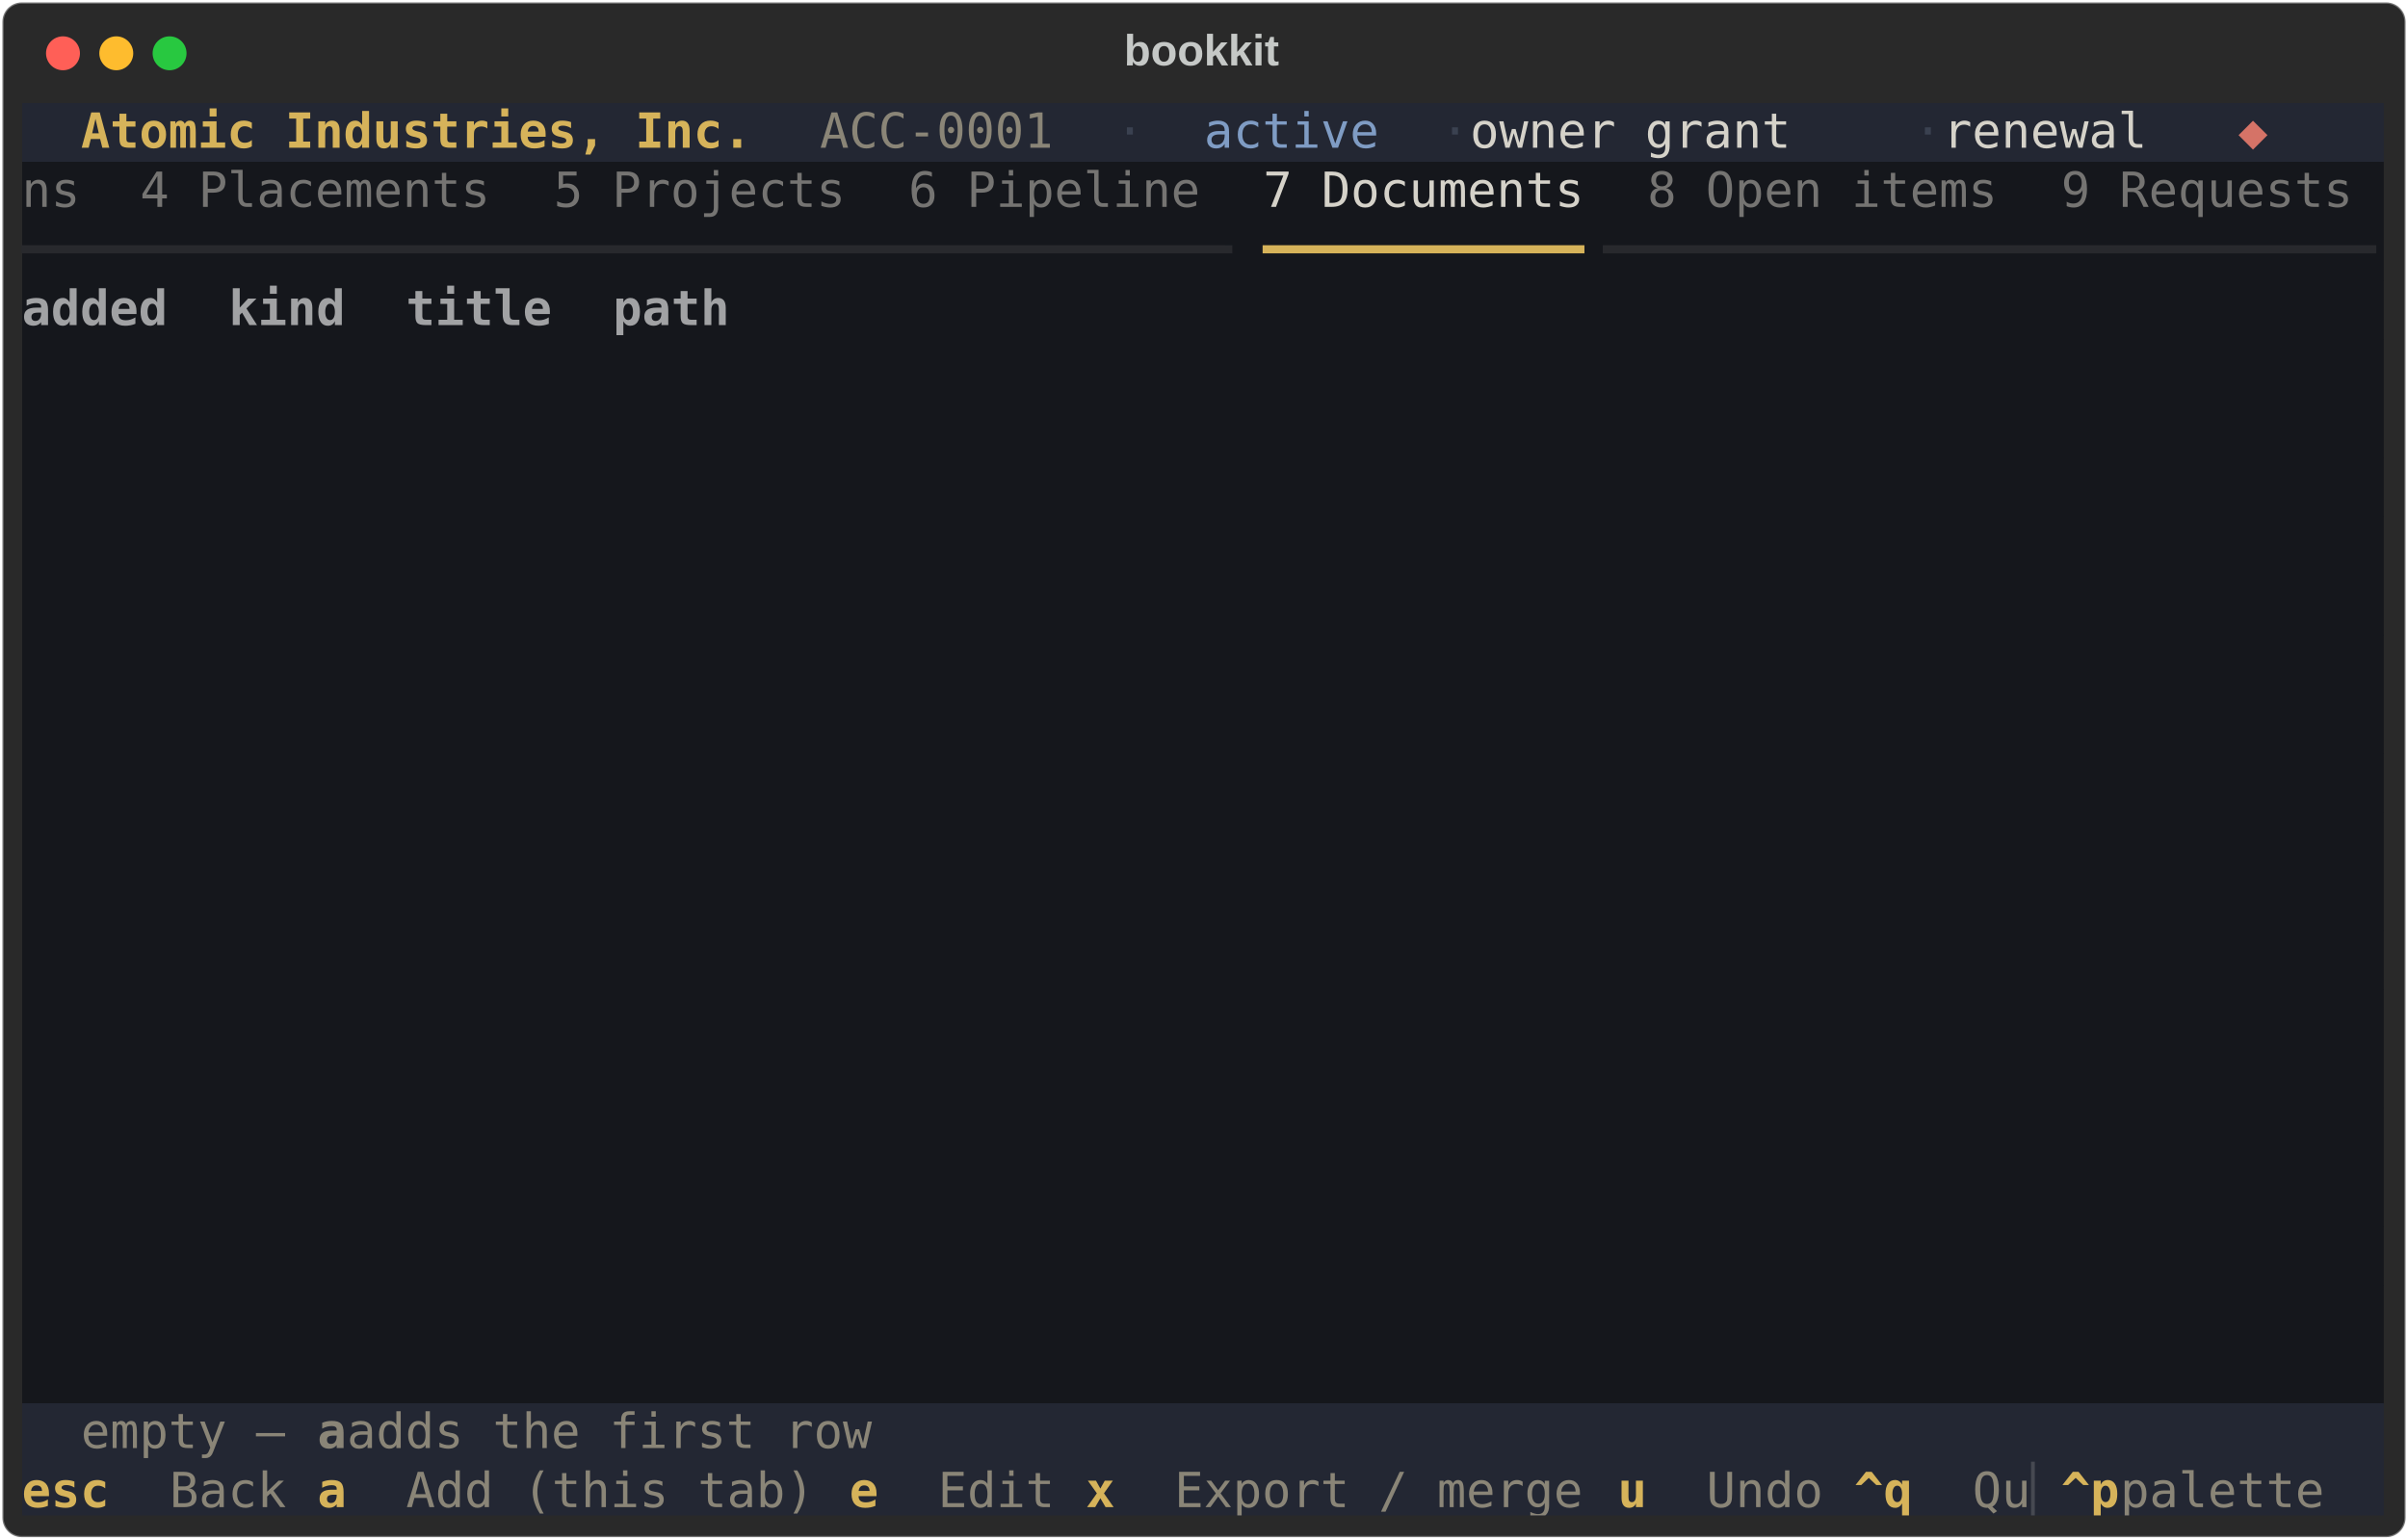
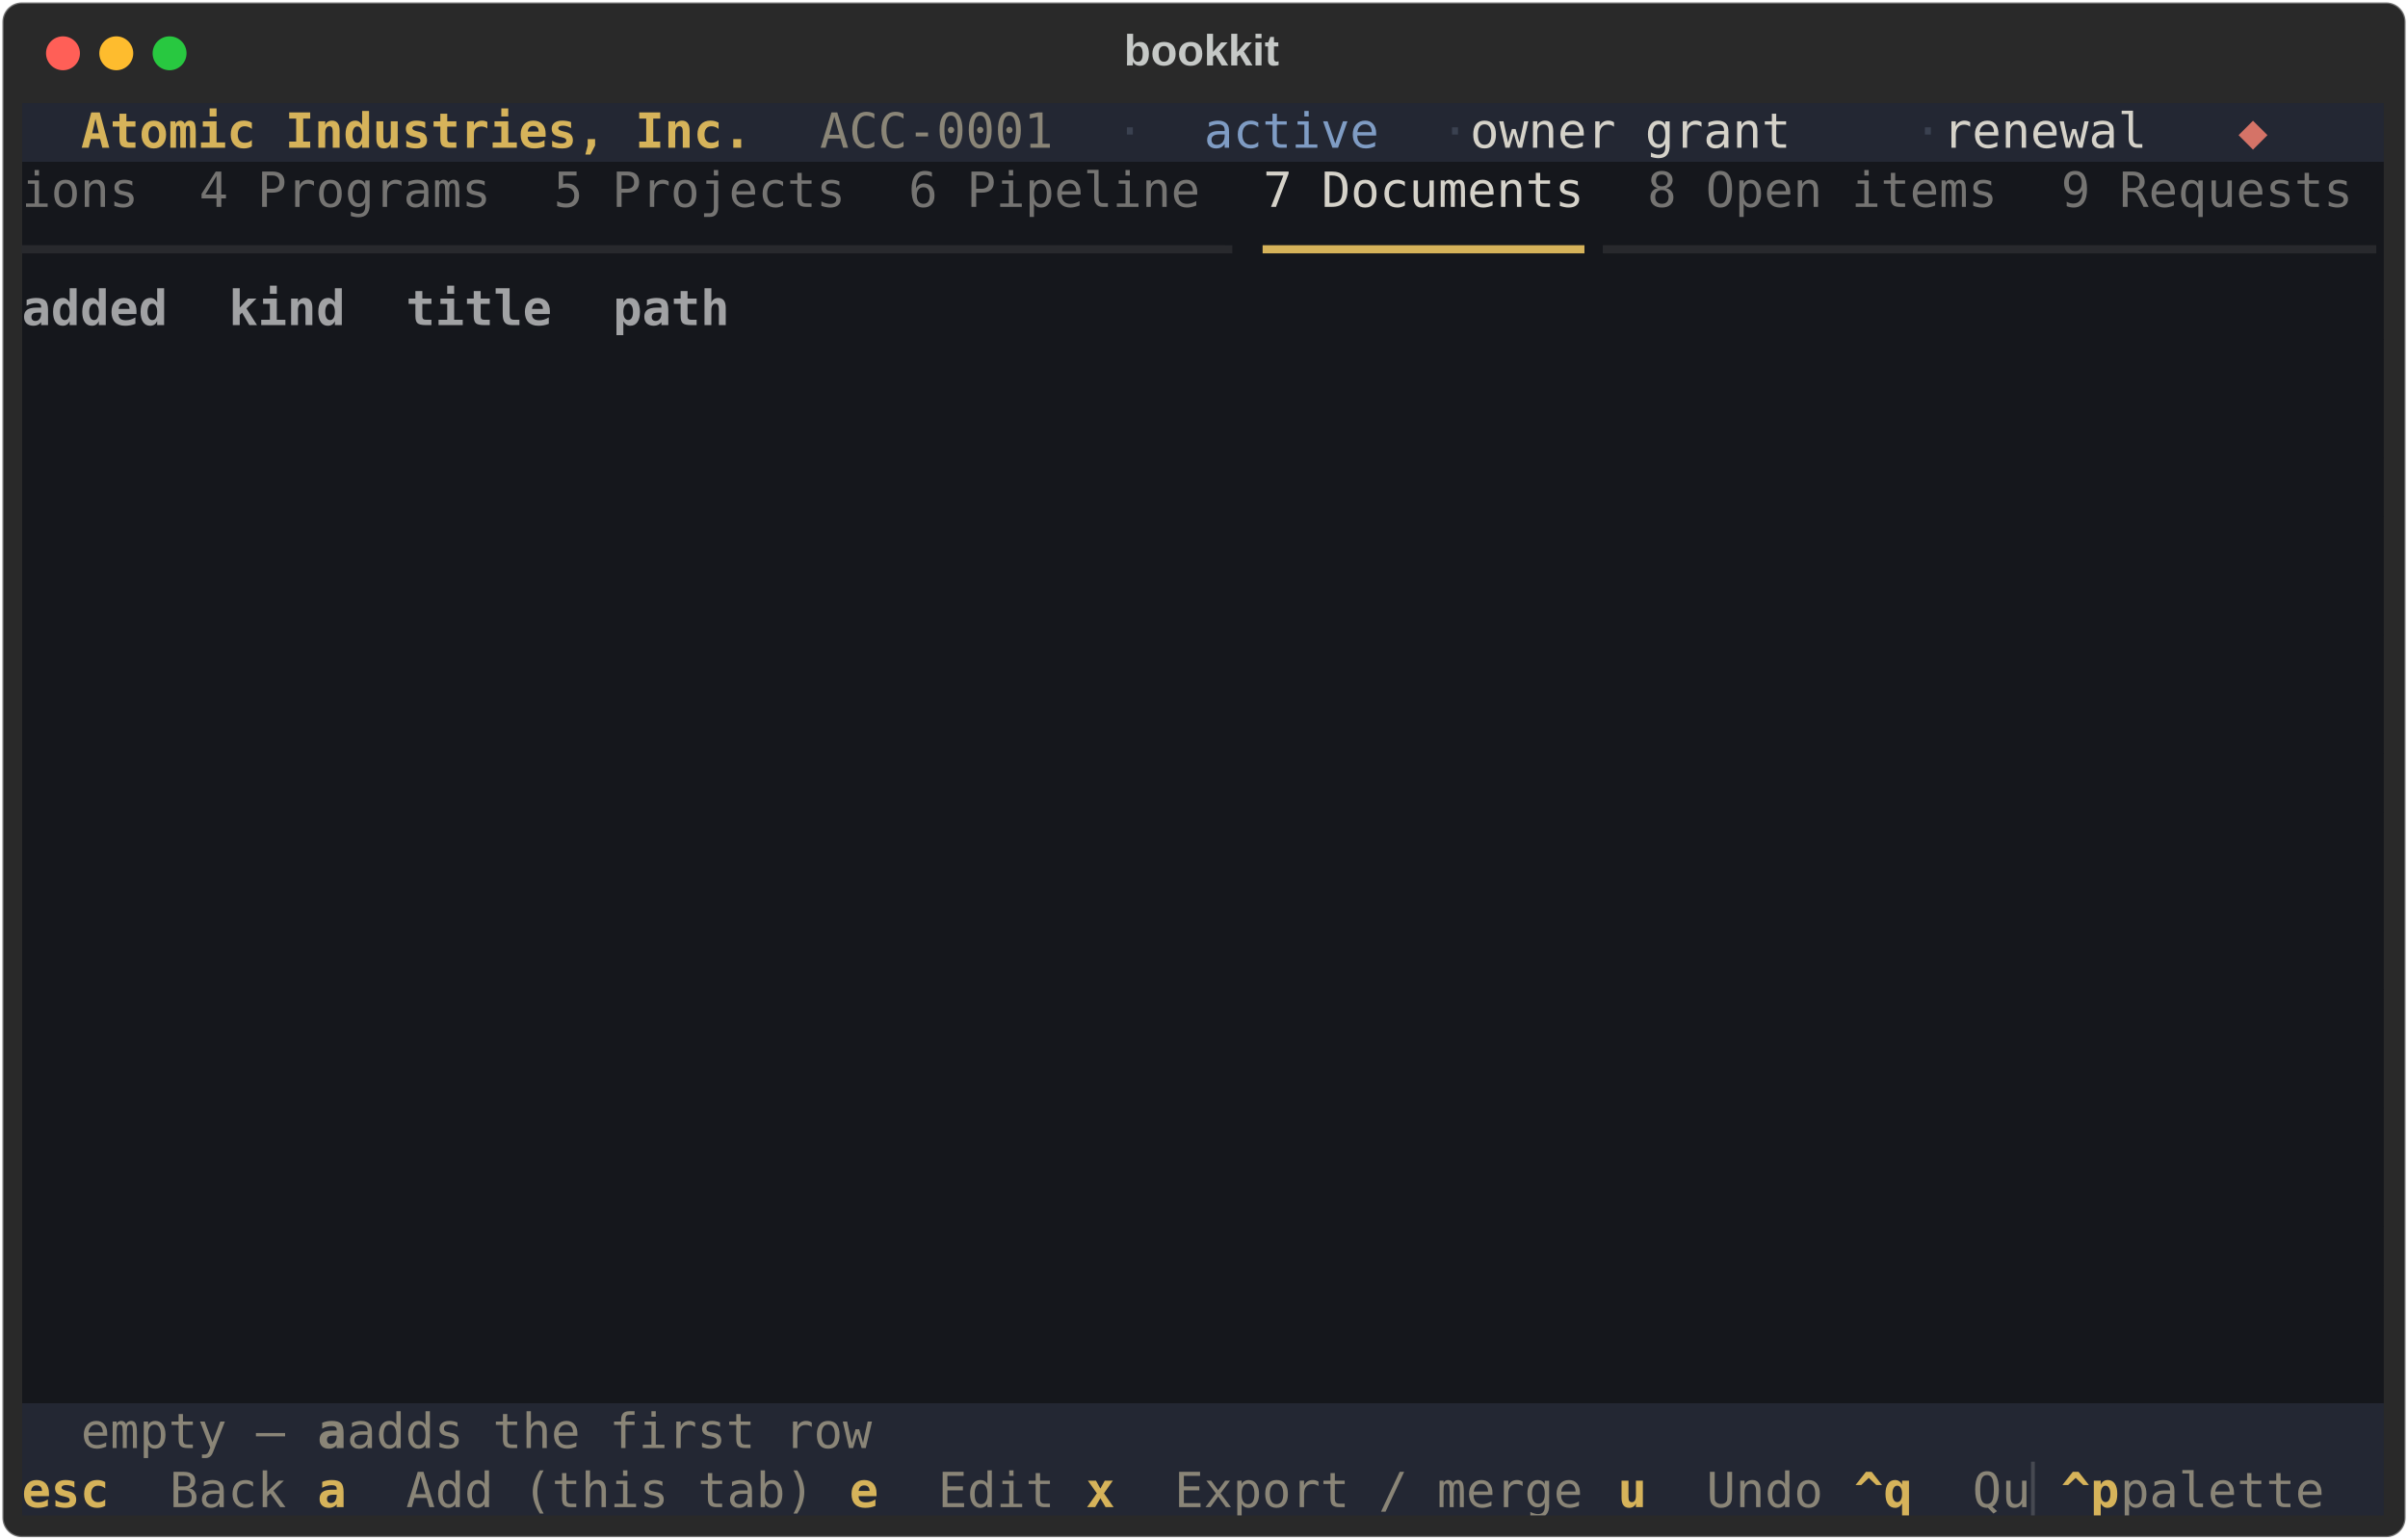
<svg xmlns="http://www.w3.org/2000/svg" class="rich-terminal" viewBox="0 0 994 635.6">
  <style>

    @font-face {
        font-family: "Fira Code";
        src: local("FiraCode-Regular"),
                url("https://cdnjs.cloudflare.com/ajax/libs/firacode/6.2.0/woff2/FiraCode-Regular.woff2") format("woff2"),
                url("https://cdnjs.cloudflare.com/ajax/libs/firacode/6.2.0/woff/FiraCode-Regular.woff") format("woff");
        font-style: normal;
        font-weight: 400;
    }
    @font-face {
        font-family: "Fira Code";
        src: local("FiraCode-Bold"),
                url("https://cdnjs.cloudflare.com/ajax/libs/firacode/6.2.0/woff2/FiraCode-Bold.woff2") format("woff2"),
                url("https://cdnjs.cloudflare.com/ajax/libs/firacode/6.2.0/woff/FiraCode-Bold.woff") format("woff");
        font-style: bold;
        font-weight: 700;
    }

    .terminal-matrix {
        font-family: Fira Code, monospace;
        font-size: 20px;
        line-height: 24.4px;
        font-variant-east-asian: full-width;
    }

    .terminal-title {
        font-size: 18px;
        font-weight: bold;
        font-family: arial;
    }

    .terminal-r1 { fill: #c5c8c6 }
.terminal-r2 { fill: #d6b35a;font-weight: bold }
.terminal-r3 { fill: #d5d2c9 }
.terminal-r4 { fill: #8a8577 }
.terminal-r5 { fill: #3a4150 }
.terminal-r6 { fill: #7f9cc4 }
.terminal-r7 { fill: #d57367;font-weight: bold }
.terminal-r8 { fill: #757472 }
.terminal-r9 { fill: #28292d }
.terminal-r10 { fill: #d6b35a }
.terminal-r11 { fill: #a1a2a4;font-weight: bold }
.terminal-r12 { fill: #8a8577;font-weight: bold }
.terminal-r13 { fill: #464951 }
    </style>
  <defs>
    <clipPath id="terminal-clip-terminal">
      <rect x="0" y="0" width="975.0" height="584.6" />
    </clipPath>
    <clipPath id="terminal-line-0">
      <rect x="0" y="1.5" width="976" height="24.65" />
    </clipPath>
    <clipPath id="terminal-line-1">
      <rect x="0" y="25.9" width="976" height="24.65" />
    </clipPath>
    <clipPath id="terminal-line-2">
      <rect x="0" y="50.3" width="976" height="24.65" />
    </clipPath>
    <clipPath id="terminal-line-3">
      <rect x="0" y="74.7" width="976" height="24.65" />
    </clipPath>
    <clipPath id="terminal-line-4">
      <rect x="0" y="99.1" width="976" height="24.65" />
    </clipPath>
    <clipPath id="terminal-line-5">
      <rect x="0" y="123.5" width="976" height="24.65" />
    </clipPath>
    <clipPath id="terminal-line-6">
      <rect x="0" y="147.9" width="976" height="24.65" />
    </clipPath>
    <clipPath id="terminal-line-7">
      <rect x="0" y="172.3" width="976" height="24.65" />
    </clipPath>
    <clipPath id="terminal-line-8">
      <rect x="0" y="196.7" width="976" height="24.65" />
    </clipPath>
    <clipPath id="terminal-line-9">
      <rect x="0" y="221.1" width="976" height="24.65" />
    </clipPath>
    <clipPath id="terminal-line-10">
      <rect x="0" y="245.5" width="976" height="24.65" />
    </clipPath>
    <clipPath id="terminal-line-11">
      <rect x="0" y="269.9" width="976" height="24.65" />
    </clipPath>
    <clipPath id="terminal-line-12">
      <rect x="0" y="294.3" width="976" height="24.65" />
    </clipPath>
    <clipPath id="terminal-line-13">
      <rect x="0" y="318.7" width="976" height="24.65" />
    </clipPath>
    <clipPath id="terminal-line-14">
      <rect x="0" y="343.1" width="976" height="24.65" />
    </clipPath>
    <clipPath id="terminal-line-15">
      <rect x="0" y="367.5" width="976" height="24.65" />
    </clipPath>
    <clipPath id="terminal-line-16">
      <rect x="0" y="391.9" width="976" height="24.65" />
    </clipPath>
    <clipPath id="terminal-line-17">
      <rect x="0" y="416.3" width="976" height="24.65" />
    </clipPath>
    <clipPath id="terminal-line-18">
      <rect x="0" y="440.7" width="976" height="24.65" />
    </clipPath>
    <clipPath id="terminal-line-19">
      <rect x="0" y="465.1" width="976" height="24.65" />
    </clipPath>
    <clipPath id="terminal-line-20">
      <rect x="0" y="489.5" width="976" height="24.65" />
    </clipPath>
    <clipPath id="terminal-line-21">
      <rect x="0" y="513.9" width="976" height="24.65" />
    </clipPath>
    <clipPath id="terminal-line-22">
      <rect x="0" y="538.3" width="976" height="24.65" />
    </clipPath>
  </defs>
  <rect fill="#292929" stroke="rgba(255,255,255,0.35)" stroke-width="1" x="1" y="1" width="992" height="633.6" rx="8" />
  <text class="terminal-title" fill="#c5c8c6" text-anchor="middle" x="496" y="27">bookkit</text>
  <g transform="translate(26,22)">
    <circle cx="0" cy="0" r="7" fill="#ff5f57" />
    <circle cx="22" cy="0" r="7" fill="#febc2e" />
    <circle cx="44" cy="0" r="7" fill="#28c840" />
  </g>
  <g transform="translate(9, 41)" clip-path="url(#terminal-clip-terminal)">
    <rect fill="#232733" x="0" y="1.5" width="24.4" height="24.65" shape-rendering="crispEdges" />
    <rect fill="#232733" x="24.4" y="1.5" width="280.6" height="24.65" shape-rendering="crispEdges" />
    <rect fill="#232733" x="305" y="1.5" width="24.4" height="24.65" shape-rendering="crispEdges" />
    <rect fill="#232733" x="329.4" y="1.5" width="97.6" height="24.65" shape-rendering="crispEdges" />
    <rect fill="#232733" x="427" y="1.5" width="24.4" height="24.65" shape-rendering="crispEdges" />
    <rect fill="#232733" x="451.4" y="1.5" width="12.2" height="24.65" shape-rendering="crispEdges" />
    <rect fill="#232733" x="463.6" y="1.5" width="24.4" height="24.65" shape-rendering="crispEdges" />
    <rect fill="#232733" x="488" y="1.5" width="73.2" height="24.65" shape-rendering="crispEdges" />
    <rect fill="#232733" x="561.2" y="1.5" width="24.4" height="24.65" shape-rendering="crispEdges" />
    <rect fill="#232733" x="585.6" y="1.5" width="12.2" height="24.65" shape-rendering="crispEdges" />
    <rect fill="#232733" x="597.8" y="1.5" width="183" height="24.65" shape-rendering="crispEdges" />
    <rect fill="#232733" x="780.8" y="1.5" width="12.2" height="24.65" shape-rendering="crispEdges" />
    <rect fill="#232733" x="793" y="1.5" width="122" height="24.65" shape-rendering="crispEdges" />
    <rect fill="#232733" x="915" y="1.5" width="12.2" height="24.65" shape-rendering="crispEdges" />
    <rect fill="#232733" x="927.2" y="1.5" width="48.8" height="24.65" shape-rendering="crispEdges" />
-     <rect fill="#15171c" x="0" y="25.9" width="24.4" height="24.65" shape-rendering="crispEdges" />
-     <rect fill="#15171c" x="24.4" y="25.9" width="24.4" height="24.65" shape-rendering="crispEdges" />
-     <rect fill="#15171c" x="48.8" y="25.9" width="146.4" height="24.65" shape-rendering="crispEdges" />
+     <rect fill="#15171c" x="0" y="25.9" width="48.8" height="24.65" shape-rendering="crispEdges" />
+     <rect fill="#15171c" x="48.8" y="25.9" width="24.4" height="24.65" shape-rendering="crispEdges" />
+     <rect fill="#15171c" x="73.2" y="25.9" width="122" height="24.65" shape-rendering="crispEdges" />
    <rect fill="#15171c" x="195.2" y="25.9" width="24.4" height="24.65" shape-rendering="crispEdges" />
    <rect fill="#15171c" x="219.6" y="25.9" width="122" height="24.65" shape-rendering="crispEdges" />
    <rect fill="#15171c" x="341.6" y="25.9" width="24.4" height="24.65" shape-rendering="crispEdges" />
    <rect fill="#15171c" x="366" y="25.9" width="122" height="24.65" shape-rendering="crispEdges" />
    <rect fill="#15171c" x="488" y="25.9" width="24.4" height="24.65" shape-rendering="crispEdges" />
    <rect fill="#15171c" x="512.4" y="25.9" width="134.2" height="24.65" shape-rendering="crispEdges" />
    <rect fill="#15171c" x="646.6" y="25.9" width="24.4" height="24.65" shape-rendering="crispEdges" />
    <rect fill="#15171c" x="671" y="25.9" width="146.4" height="24.65" shape-rendering="crispEdges" />
    <rect fill="#15171c" x="817.4" y="25.9" width="24.4" height="24.65" shape-rendering="crispEdges" />
    <rect fill="#15171c" x="841.8" y="25.9" width="122" height="24.65" shape-rendering="crispEdges" />
    <rect fill="#15171c" x="963.8" y="25.9" width="12.2" height="24.65" shape-rendering="crispEdges" />
    <rect fill="#15171c" x="0" y="50.3" width="512.4" height="24.65" shape-rendering="crispEdges" />
    <rect fill="#15171c" x="512.4" y="50.3" width="134.2" height="24.65" shape-rendering="crispEdges" />
    <rect fill="#15171c" x="646.6" y="50.3" width="329.4" height="24.65" shape-rendering="crispEdges" />
    <rect fill="#15171c" x="0" y="74.7" width="85.4" height="24.65" shape-rendering="crispEdges" />
    <rect fill="#15171c" x="85.4" y="74.7" width="73.2" height="24.65" shape-rendering="crispEdges" />
    <rect fill="#15171c" x="158.6" y="74.7" width="85.4" height="24.65" shape-rendering="crispEdges" />
    <rect fill="#15171c" x="244" y="74.7" width="73.2" height="24.65" shape-rendering="crispEdges" />
    <rect fill="#15171c" x="317.2" y="74.7" width="658.8" height="24.65" shape-rendering="crispEdges" />
    <rect fill="#15171c" x="0" y="99.1" width="976" height="24.65" shape-rendering="crispEdges" />
    <rect fill="#15171c" x="0" y="123.5" width="976" height="24.65" shape-rendering="crispEdges" />
    <rect fill="#15171c" x="0" y="147.9" width="976" height="24.65" shape-rendering="crispEdges" />
    <rect fill="#15171c" x="0" y="172.3" width="976" height="24.65" shape-rendering="crispEdges" />
    <rect fill="#15171c" x="0" y="196.7" width="976" height="24.65" shape-rendering="crispEdges" />
    <rect fill="#15171c" x="0" y="221.1" width="976" height="24.65" shape-rendering="crispEdges" />
    <rect fill="#15171c" x="0" y="245.5" width="976" height="24.65" shape-rendering="crispEdges" />
    <rect fill="#15171c" x="0" y="269.9" width="976" height="24.65" shape-rendering="crispEdges" />
    <rect fill="#15171c" x="0" y="294.3" width="976" height="24.65" shape-rendering="crispEdges" />
    <rect fill="#15171c" x="0" y="318.7" width="976" height="24.65" shape-rendering="crispEdges" />
    <rect fill="#15171c" x="0" y="343.1" width="976" height="24.65" shape-rendering="crispEdges" />
    <rect fill="#15171c" x="0" y="367.5" width="976" height="24.65" shape-rendering="crispEdges" />
    <rect fill="#15171c" x="0" y="391.9" width="976" height="24.65" shape-rendering="crispEdges" />
    <rect fill="#15171c" x="0" y="416.3" width="976" height="24.65" shape-rendering="crispEdges" />
    <rect fill="#15171c" x="0" y="440.7" width="976" height="24.65" shape-rendering="crispEdges" />
    <rect fill="#15171c" x="0" y="465.1" width="976" height="24.65" shape-rendering="crispEdges" />
    <rect fill="#15171c" x="0" y="489.5" width="976" height="24.65" shape-rendering="crispEdges" />
    <rect fill="#15171c" x="0" y="513.9" width="976" height="24.65" shape-rendering="crispEdges" />
    <rect fill="#232733" x="0" y="538.3" width="24.4" height="24.65" shape-rendering="crispEdges" />
    <rect fill="#232733" x="24.4" y="538.3" width="97.6" height="24.65" shape-rendering="crispEdges" />
    <rect fill="#232733" x="122" y="538.3" width="12.2" height="24.65" shape-rendering="crispEdges" />
    <rect fill="#232733" x="134.2" y="538.3" width="231.8" height="24.65" shape-rendering="crispEdges" />
    <rect fill="#232733" x="366" y="538.3" width="610" height="24.65" shape-rendering="crispEdges" />
    <rect fill="#232733" x="0" y="562.7" width="61" height="24.65" shape-rendering="crispEdges" />
    <rect fill="#232733" x="61" y="562.7" width="61" height="24.65" shape-rendering="crispEdges" />
    <rect fill="#232733" x="122" y="562.7" width="36.6" height="24.65" shape-rendering="crispEdges" />
    <rect fill="#232733" x="158.6" y="562.7" width="183" height="24.65" shape-rendering="crispEdges" />
    <rect fill="#232733" x="341.6" y="562.7" width="36.6" height="24.65" shape-rendering="crispEdges" />
    <rect fill="#232733" x="378.2" y="562.7" width="61" height="24.65" shape-rendering="crispEdges" />
    <rect fill="#232733" x="439.2" y="562.7" width="36.6" height="24.65" shape-rendering="crispEdges" />
    <rect fill="#232733" x="475.8" y="562.7" width="183" height="24.65" shape-rendering="crispEdges" />
    <rect fill="#232733" x="658.8" y="562.7" width="36.6" height="24.65" shape-rendering="crispEdges" />
    <rect fill="#232733" x="695.4" y="562.7" width="61" height="24.65" shape-rendering="crispEdges" />
    <rect fill="#232733" x="756.4" y="562.7" width="48.8" height="24.65" shape-rendering="crispEdges" />
    <rect fill="#232733" x="805.2" y="562.7" width="24.4" height="24.65" shape-rendering="crispEdges" />
    <rect fill="#232733" x="829.6" y="562.7" width="12.2" height="24.65" shape-rendering="crispEdges" />
    <rect fill="#232733" x="841.8" y="562.7" width="24.4" height="24.65" shape-rendering="crispEdges" />
    <rect fill="#232733" x="866.2" y="562.7" width="97.6" height="24.65" shape-rendering="crispEdges" />
    <rect fill="#232733" x="963.8" y="562.7" width="12.2" height="24.65" shape-rendering="crispEdges" />
    <g class="terminal-matrix">
      <text class="terminal-r2" x="24.4" y="20" textLength="280.6" clip-path="url(#terminal-line-0)">Atomic Industries, Inc.</text>
      <text class="terminal-r4" x="329.4" y="20" textLength="97.6" clip-path="url(#terminal-line-0)">ACC-0001</text>
      <text class="terminal-r5" x="451.4" y="20" textLength="12.2" clip-path="url(#terminal-line-0)">·</text>
      <text class="terminal-r6" x="488" y="20" textLength="73.2" clip-path="url(#terminal-line-0)">active</text>
      <text class="terminal-r5" x="585.6" y="20" textLength="12.2" clip-path="url(#terminal-line-0)">·</text>
      <text class="terminal-r3" x="597.8" y="20" textLength="183" clip-path="url(#terminal-line-0)">  owner grant  </text>
      <text class="terminal-r5" x="780.8" y="20" textLength="12.2" clip-path="url(#terminal-line-0)">·</text>
      <text class="terminal-r3" x="793" y="20" textLength="122" clip-path="url(#terminal-line-0)">  renewal </text>
      <text class="terminal-r7" x="915" y="20" textLength="12.2" clip-path="url(#terminal-line-0)">◆</text>
      <text class="terminal-r1" x="976" y="20" textLength="12.2" clip-path="url(#terminal-line-0)">
</text>
-       <text class="terminal-r8" x="0" y="44.4" textLength="24.4" clip-path="url(#terminal-line-1)">ns</text>
-       <text class="terminal-r8" x="48.8" y="44.4" textLength="146.4" clip-path="url(#terminal-line-1)">4 Placements</text>
+       <text class="terminal-r8" x="0" y="44.4" textLength="48.8" clip-path="url(#terminal-line-1)">ions</text>
+       <text class="terminal-r8" x="73.2" y="44.4" textLength="122" clip-path="url(#terminal-line-1)">4 Programs</text>
      <text class="terminal-r8" x="219.6" y="44.4" textLength="122" clip-path="url(#terminal-line-1)">5 Projects</text>
      <text class="terminal-r8" x="366" y="44.4" textLength="122" clip-path="url(#terminal-line-1)">6 Pipeline</text>
      <text class="terminal-r3" x="512.4" y="44.4" textLength="134.2" clip-path="url(#terminal-line-1)">7 Documents</text>
      <text class="terminal-r8" x="671" y="44.4" textLength="146.4" clip-path="url(#terminal-line-1)">8 Open items</text>
      <text class="terminal-r8" x="841.8" y="44.4" textLength="122" clip-path="url(#terminal-line-1)">9 Requests</text>
      <text class="terminal-r1" x="976" y="44.4" textLength="12.2" clip-path="url(#terminal-line-1)">
</text>
      <text class="terminal-r9" x="0" y="68.8" textLength="512.4" clip-path="url(#terminal-line-2)">━━━━━━━━━━━━━━━━━━━━━━━━━━━━━━━━━━━━━━━━━╸</text>
      <text class="terminal-r10" x="512.4" y="68.8" textLength="134.2" clip-path="url(#terminal-line-2)">━━━━━━━━━━━</text>
      <text class="terminal-r9" x="646.6" y="68.8" textLength="329.4" clip-path="url(#terminal-line-2)">╺━━━━━━━━━━━━━━━━━━━━━━━━━━</text>
      <text class="terminal-r1" x="976" y="68.8" textLength="12.2" clip-path="url(#terminal-line-2)">
</text>
      <text class="terminal-r11" x="0" y="93.2" textLength="85.4" clip-path="url(#terminal-line-3)"> added </text>
      <text class="terminal-r11" x="85.4" y="93.2" textLength="73.2" clip-path="url(#terminal-line-3)"> kind </text>
      <text class="terminal-r11" x="158.6" y="93.2" textLength="85.4" clip-path="url(#terminal-line-3)"> title </text>
      <text class="terminal-r11" x="244" y="93.2" textLength="73.2" clip-path="url(#terminal-line-3)"> path </text>
      <text class="terminal-r1" x="976" y="93.2" textLength="12.2" clip-path="url(#terminal-line-3)">
</text>
      <text class="terminal-r1" x="976" y="117.6" textLength="12.2" clip-path="url(#terminal-line-4)">
</text>
      <text class="terminal-r1" x="976" y="142" textLength="12.2" clip-path="url(#terminal-line-5)">
</text>
      <text class="terminal-r1" x="976" y="166.4" textLength="12.2" clip-path="url(#terminal-line-6)">
</text>
      <text class="terminal-r1" x="976" y="190.8" textLength="12.2" clip-path="url(#terminal-line-7)">
</text>
      <text class="terminal-r1" x="976" y="215.2" textLength="12.2" clip-path="url(#terminal-line-8)">
</text>
      <text class="terminal-r1" x="976" y="239.6" textLength="12.2" clip-path="url(#terminal-line-9)">
</text>
      <text class="terminal-r1" x="976" y="264" textLength="12.2" clip-path="url(#terminal-line-10)">
</text>
      <text class="terminal-r1" x="976" y="288.4" textLength="12.2" clip-path="url(#terminal-line-11)">
</text>
      <text class="terminal-r1" x="976" y="312.8" textLength="12.2" clip-path="url(#terminal-line-12)">
</text>
      <text class="terminal-r1" x="976" y="337.2" textLength="12.2" clip-path="url(#terminal-line-13)">
</text>
      <text class="terminal-r1" x="976" y="361.6" textLength="12.2" clip-path="url(#terminal-line-14)">
</text>
      <text class="terminal-r1" x="976" y="386" textLength="12.2" clip-path="url(#terminal-line-15)">
</text>
      <text class="terminal-r1" x="976" y="410.4" textLength="12.2" clip-path="url(#terminal-line-16)">
</text>
      <text class="terminal-r1" x="976" y="434.8" textLength="12.2" clip-path="url(#terminal-line-17)">
</text>
      <text class="terminal-r1" x="976" y="459.2" textLength="12.2" clip-path="url(#terminal-line-18)">
</text>
      <text class="terminal-r1" x="976" y="483.6" textLength="12.2" clip-path="url(#terminal-line-19)">
</text>
      <text class="terminal-r1" x="976" y="508" textLength="12.2" clip-path="url(#terminal-line-20)">
</text>
      <text class="terminal-r1" x="976" y="532.4" textLength="12.2" clip-path="url(#terminal-line-21)">
</text>
      <text class="terminal-r4" x="24.4" y="556.8" textLength="97.6" clip-path="url(#terminal-line-22)">empty — </text>
      <text class="terminal-r12" x="122" y="556.8" textLength="12.2" clip-path="url(#terminal-line-22)">a</text>
      <text class="terminal-r4" x="134.2" y="556.8" textLength="231.8" clip-path="url(#terminal-line-22)"> adds the first row</text>
      <text class="terminal-r1" x="976" y="556.8" textLength="12.2" clip-path="url(#terminal-line-22)">
</text>
      <text class="terminal-r2" x="0" y="581.2" textLength="61" clip-path="url(#terminal-line-23)"> esc </text>
      <text class="terminal-r4" x="61" y="581.2" textLength="61" clip-path="url(#terminal-line-23)">Back </text>
      <text class="terminal-r2" x="122" y="581.2" textLength="36.6" clip-path="url(#terminal-line-23)"> a </text>
      <text class="terminal-r4" x="158.6" y="581.2" textLength="183" clip-path="url(#terminal-line-23)">Add (this tab) </text>
      <text class="terminal-r2" x="341.6" y="581.2" textLength="36.6" clip-path="url(#terminal-line-23)"> e </text>
      <text class="terminal-r4" x="378.2" y="581.2" textLength="61" clip-path="url(#terminal-line-23)">Edit </text>
      <text class="terminal-r2" x="439.2" y="581.2" textLength="36.6" clip-path="url(#terminal-line-23)"> x </text>
      <text class="terminal-r4" x="475.8" y="581.2" textLength="183" clip-path="url(#terminal-line-23)">Export / merge </text>
      <text class="terminal-r2" x="658.8" y="581.2" textLength="36.6" clip-path="url(#terminal-line-23)"> u </text>
      <text class="terminal-r4" x="695.4" y="581.2" textLength="61" clip-path="url(#terminal-line-23)">Undo </text>
      <text class="terminal-r2" x="756.4" y="581.2" textLength="48.8" clip-path="url(#terminal-line-23)"> ^q </text>
      <text class="terminal-r4" x="805.2" y="581.2" textLength="24.4" clip-path="url(#terminal-line-23)">Qu</text>
      <text class="terminal-r13" x="829.6" y="581.2" textLength="12.2" clip-path="url(#terminal-line-23)">▏</text>
      <text class="terminal-r2" x="841.8" y="581.2" textLength="24.4" clip-path="url(#terminal-line-23)">^p</text>
      <text class="terminal-r4" x="866.2" y="581.2" textLength="97.6" clip-path="url(#terminal-line-23)"> palette</text>
    </g>
  </g>
</svg>
